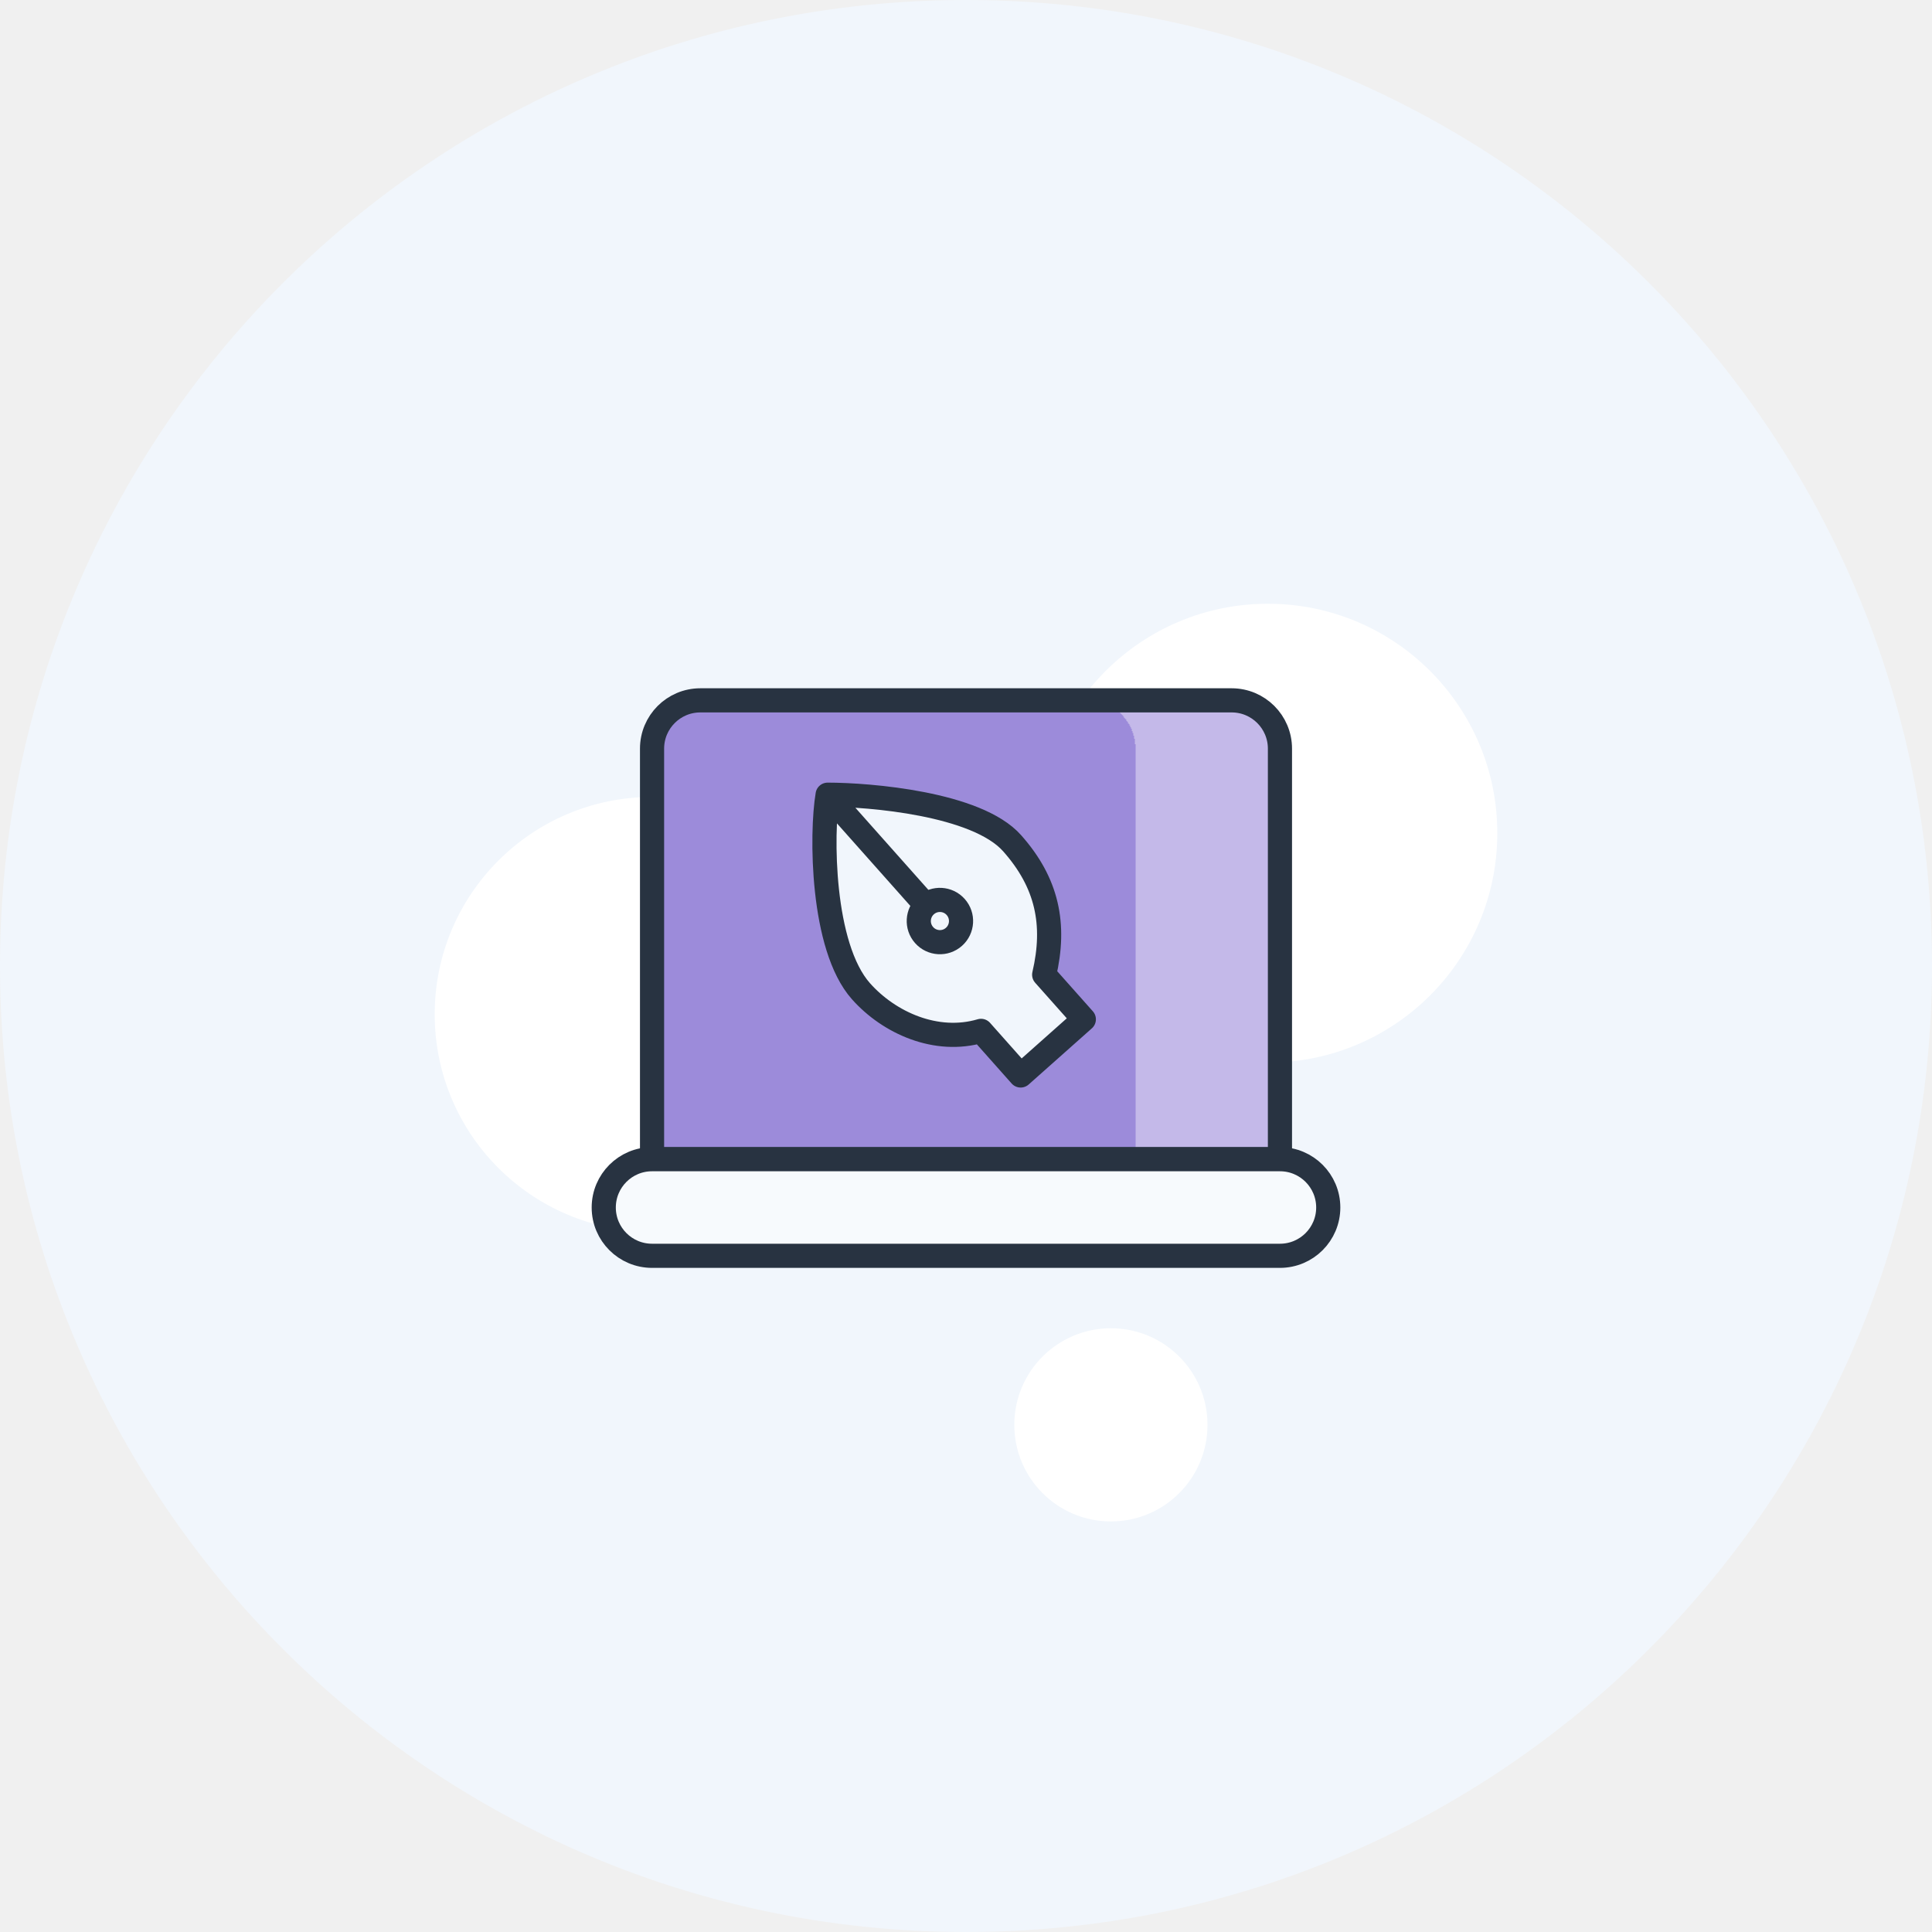
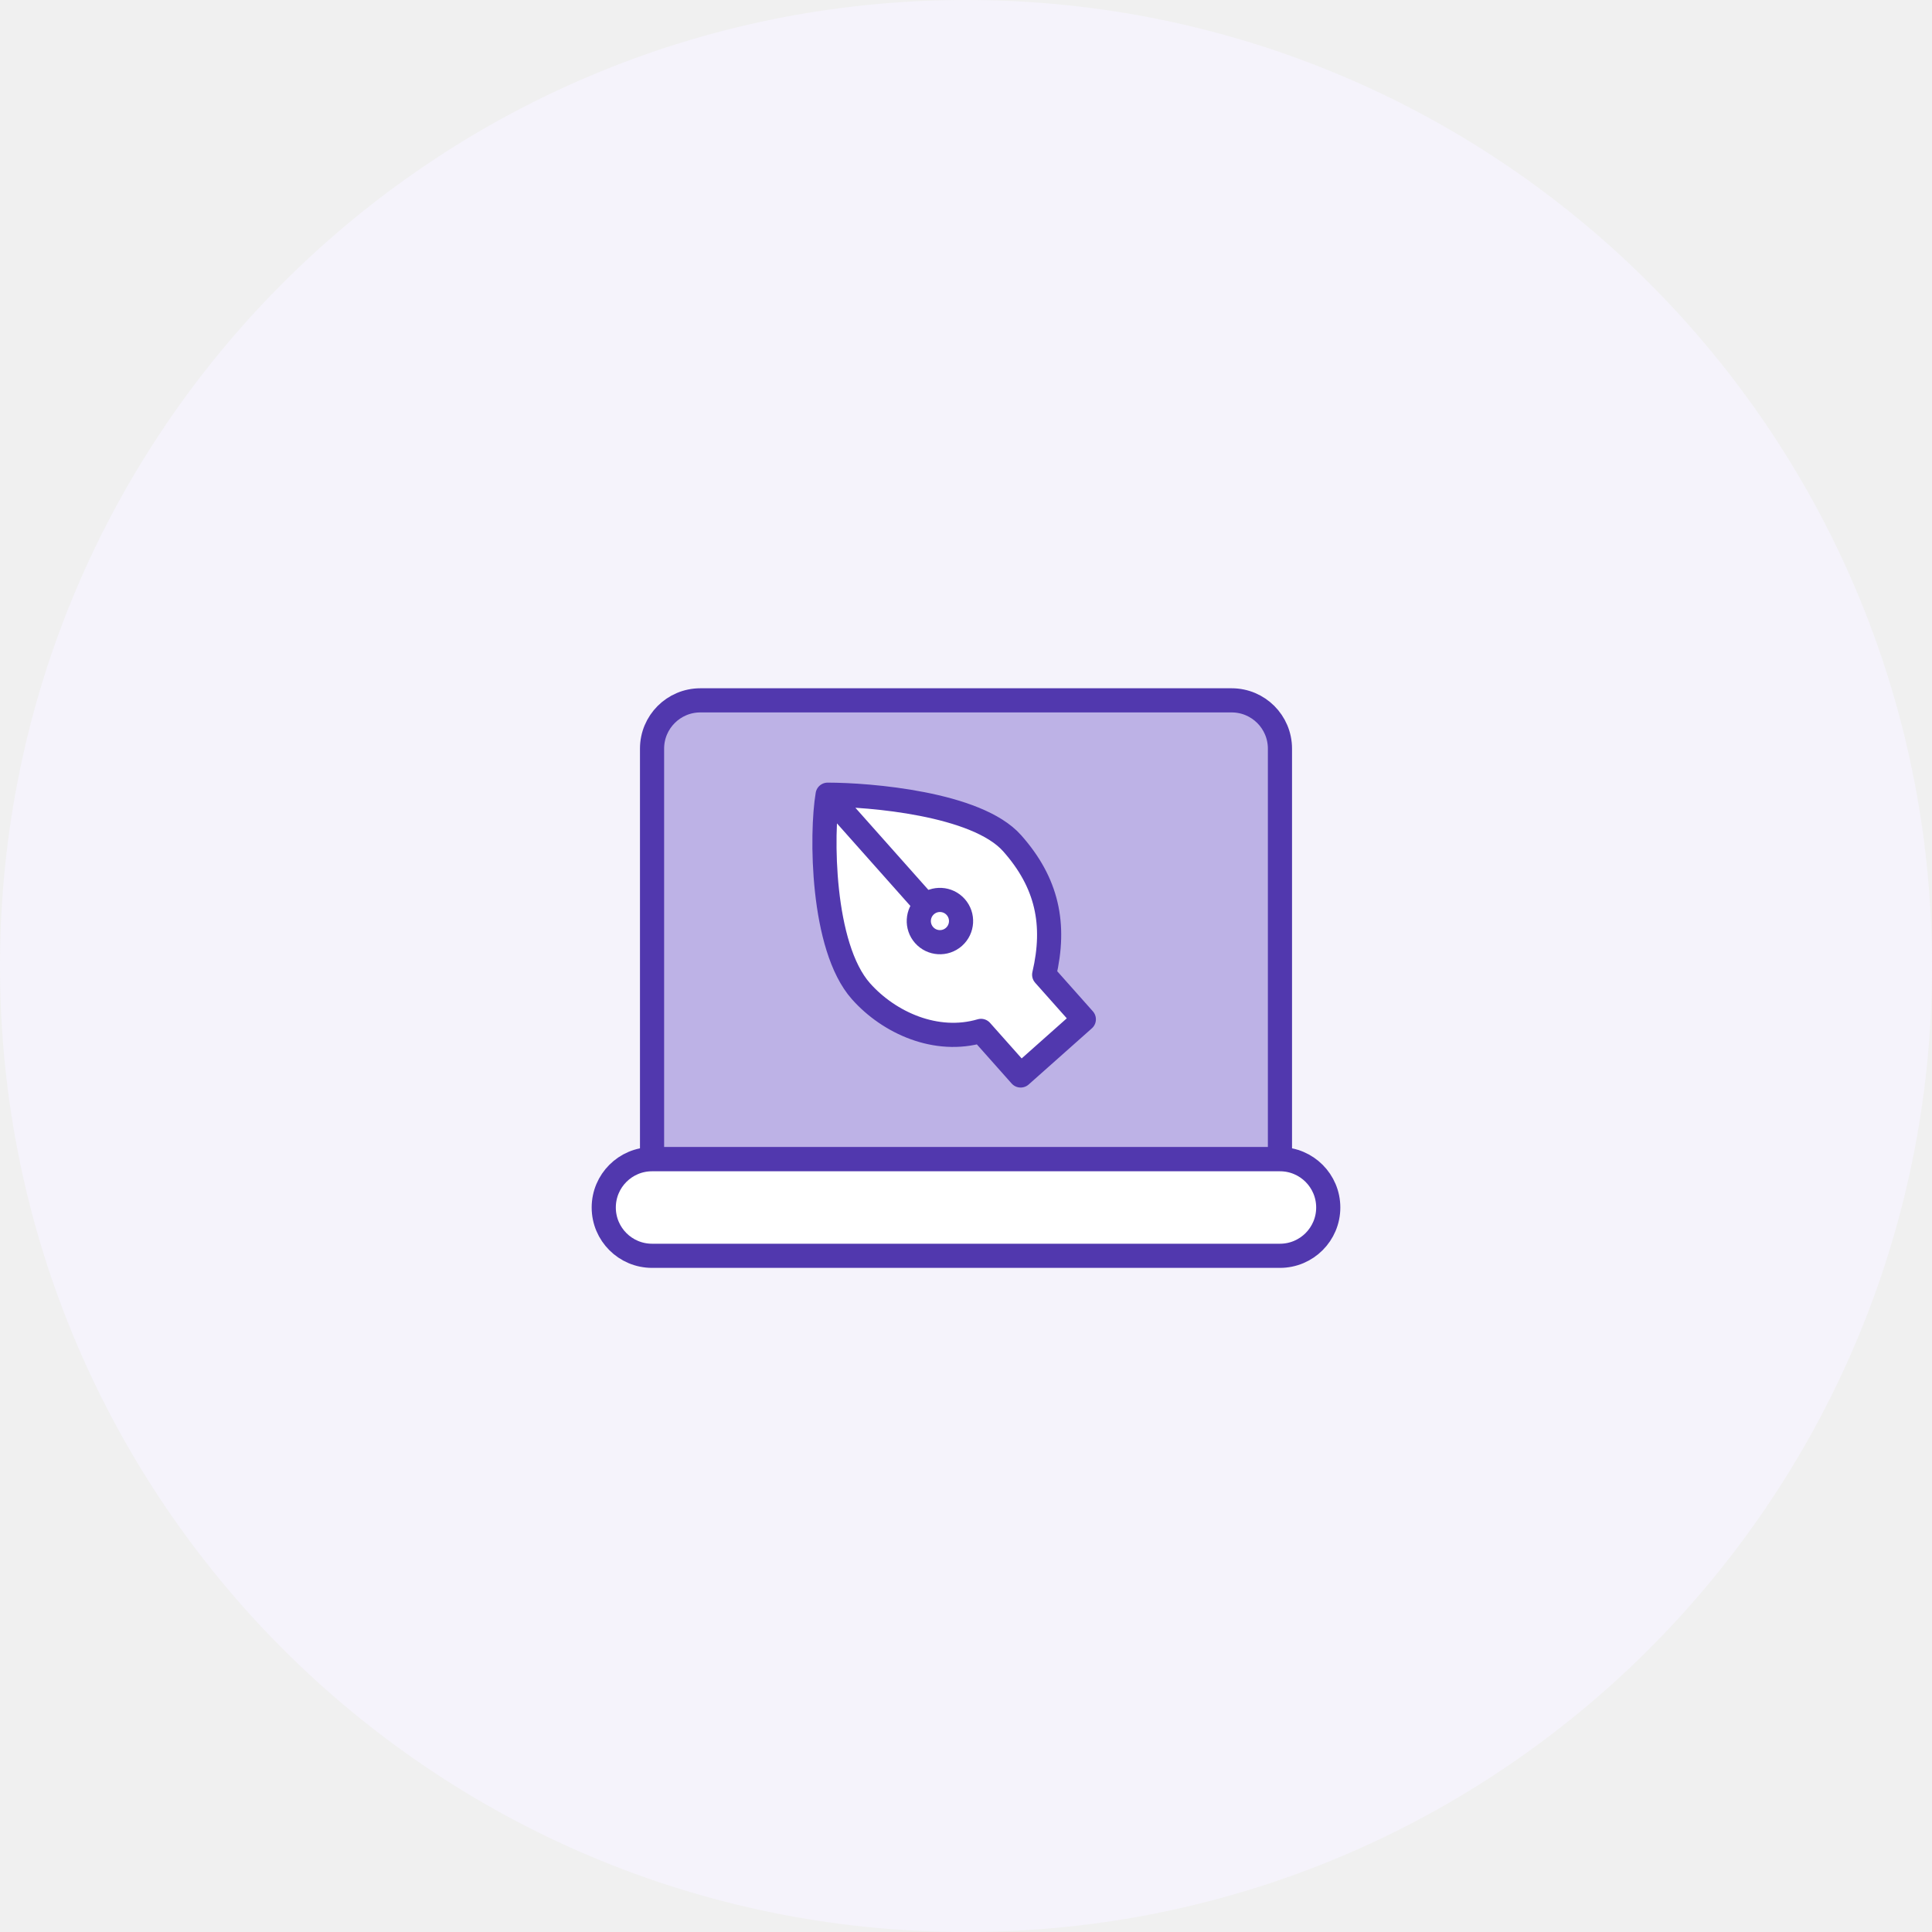
<svg xmlns="http://www.w3.org/2000/svg" viewBox="0 0 80 80" fill="none">
-   <circle cx="40" cy="40" r="40" fill="#F1F6FC" />
-   <circle cx="27" cy="42" r="9" fill="white" />
-   <circle cx="52.5" cy="34.5" r="9.5" fill="white" />
-   <circle cx="46" cy="59" r="4" fill="white" />
-   <g filter="url(#filter0_i)">
-     <path d="M27 31C27 29.895 27.895 29 29 29H51C52.105 29 53 29.895 53 31V48H27V31Z" fill="#9C8BDA" />
-   </g>
-   <path d="M27 31C27 29.895 27.895 29 29 29H51C52.105 29 53 29.895 53 31V48H27V31Z" stroke="#283341" />
-   <g filter="url(#filter1_i)">
-     <rect x="25" y="48" width="30" height="4" rx="2" fill="#F1F6FC" />
-   </g>
-   <rect x="25" y="48" width="30" height="4" rx="2" stroke="#283341" />
-   <path d="M35.651 41.045C34.009 39.198 34 34.5 34.27 32.907C36 32.907 40.447 33.27 41.907 34.913C43.367 36.555 43.725 38.275 43.237 40.361L44.879 42.208L42.263 44.533L40.622 42.686C38.767 43.233 36.813 42.353 35.651 41.045Z" fill="#F1F6FC" />
-   <path d="M34.27 32.907C34 34.5 34.009 39.198 35.651 41.045C36.813 42.353 38.767 43.233 40.622 42.686L42.263 44.533L44.879 42.208L43.237 40.361C43.725 38.275 43.367 36.555 41.907 34.913C40.447 33.27 36 32.907 34.27 32.907ZM34.27 32.907L39.253 38.512" stroke="#283341" stroke-linecap="round" stroke-linejoin="round" />
-   <circle cx="38.92" cy="38.138" r="0.875" transform="rotate(-41.6325 38.9204 38.1384)" fill="#F1F6FC" stroke="#283341" stroke-linecap="round" stroke-linejoin="round" />
-   <defs>
-     <filter id="filter0_i" x="26.5" y="28.5" width="27" height="20" filterUnits="userSpaceOnUse" color-interpolation-filters="sRGB">
-       <feFlood flood-opacity="0" result="BackgroundImageFix" />
-       <feBlend mode="normal" in="SourceGraphic" in2="BackgroundImageFix" result="shape" />
-       <feColorMatrix in="SourceAlpha" type="matrix" values="0 0 0 0 0 0 0 0 0 0 0 0 0 0 0 0 0 0 127 0" result="hardAlpha" />
-       <feOffset dx="-6" />
-       <feComposite in2="hardAlpha" operator="arithmetic" k2="-1" k3="1" />
-       <feColorMatrix type="matrix" values="0 0 0 0 1 0 0 0 0 1 0 0 0 0 1 0 0 0 0.4 0" />
-       <feBlend mode="normal" in2="shape" result="effect1_innerShadow" />
-     </filter>
-     <filter id="filter1_i" x="24.5" y="47.5" width="31" height="5" filterUnits="userSpaceOnUse" color-interpolation-filters="sRGB">
-       <feFlood flood-opacity="0" result="BackgroundImageFix" />
-       <feBlend mode="normal" in="SourceGraphic" in2="BackgroundImageFix" result="shape" />
-       <feColorMatrix in="SourceAlpha" type="matrix" values="0 0 0 0 0 0 0 0 0 0 0 0 0 0 0 0 0 0 127 0" result="hardAlpha" />
-       <feOffset dx="-6" dy="4" />
-       <feComposite in2="hardAlpha" operator="arithmetic" k2="-1" k3="1" />
-       <feColorMatrix type="matrix" values="0 0 0 0 1 0 0 0 0 1 0 0 0 0 1 0 0 0 0.4 0" />
-       <feBlend mode="normal" in2="shape" result="effect1_innerShadow" />
-     </filter>
-   </defs>
+   <path d="M0 40C0 17.909 17.909 0 40 0C62.091 0 80 17.909 80 40C80 62.091 62.091 80 40 80C17.909 80 0 62.091 0 40Z" fill="#F5F3FB" />
+   <path d="M27 31C27 29.895 27.895 29 29 29H51C52.105 29 53 29.895 53 31V48H27V31Z" fill="#BDB2E6" stroke="#5138AE" />
+   <rect x="25" y="48" width="30" height="4" rx="2" fill="white" stroke="#5138AE" />
+   <path d="M35.651 41.045C34.009 39.198 34 34.5 34.27 32.907C36 32.907 40.447 33.27 41.907 34.913C43.367 36.555 43.725 38.275 43.237 40.361L44.879 42.208L42.263 44.533L40.622 42.687C38.767 43.233 36.813 42.353 35.651 41.045Z" fill="white" />
+   <path d="M34.27 32.907C34 34.5 34.009 39.198 35.651 41.045C36.813 42.353 38.767 43.233 40.622 42.687L42.263 44.533L44.879 42.208L43.237 40.361C43.725 38.275 43.367 36.555 41.907 34.913C40.447 33.27 36 32.907 34.27 32.907ZM34.27 32.907L39.253 38.512" stroke="#5138AE" stroke-linecap="round" stroke-linejoin="round" />
+   <circle cx="38.92" cy="38.139" r="0.875" transform="rotate(-41.6325 38.9204 38.1385)" fill="white" stroke="#5138AE" stroke-linecap="round" stroke-linejoin="round" />
</svg>
